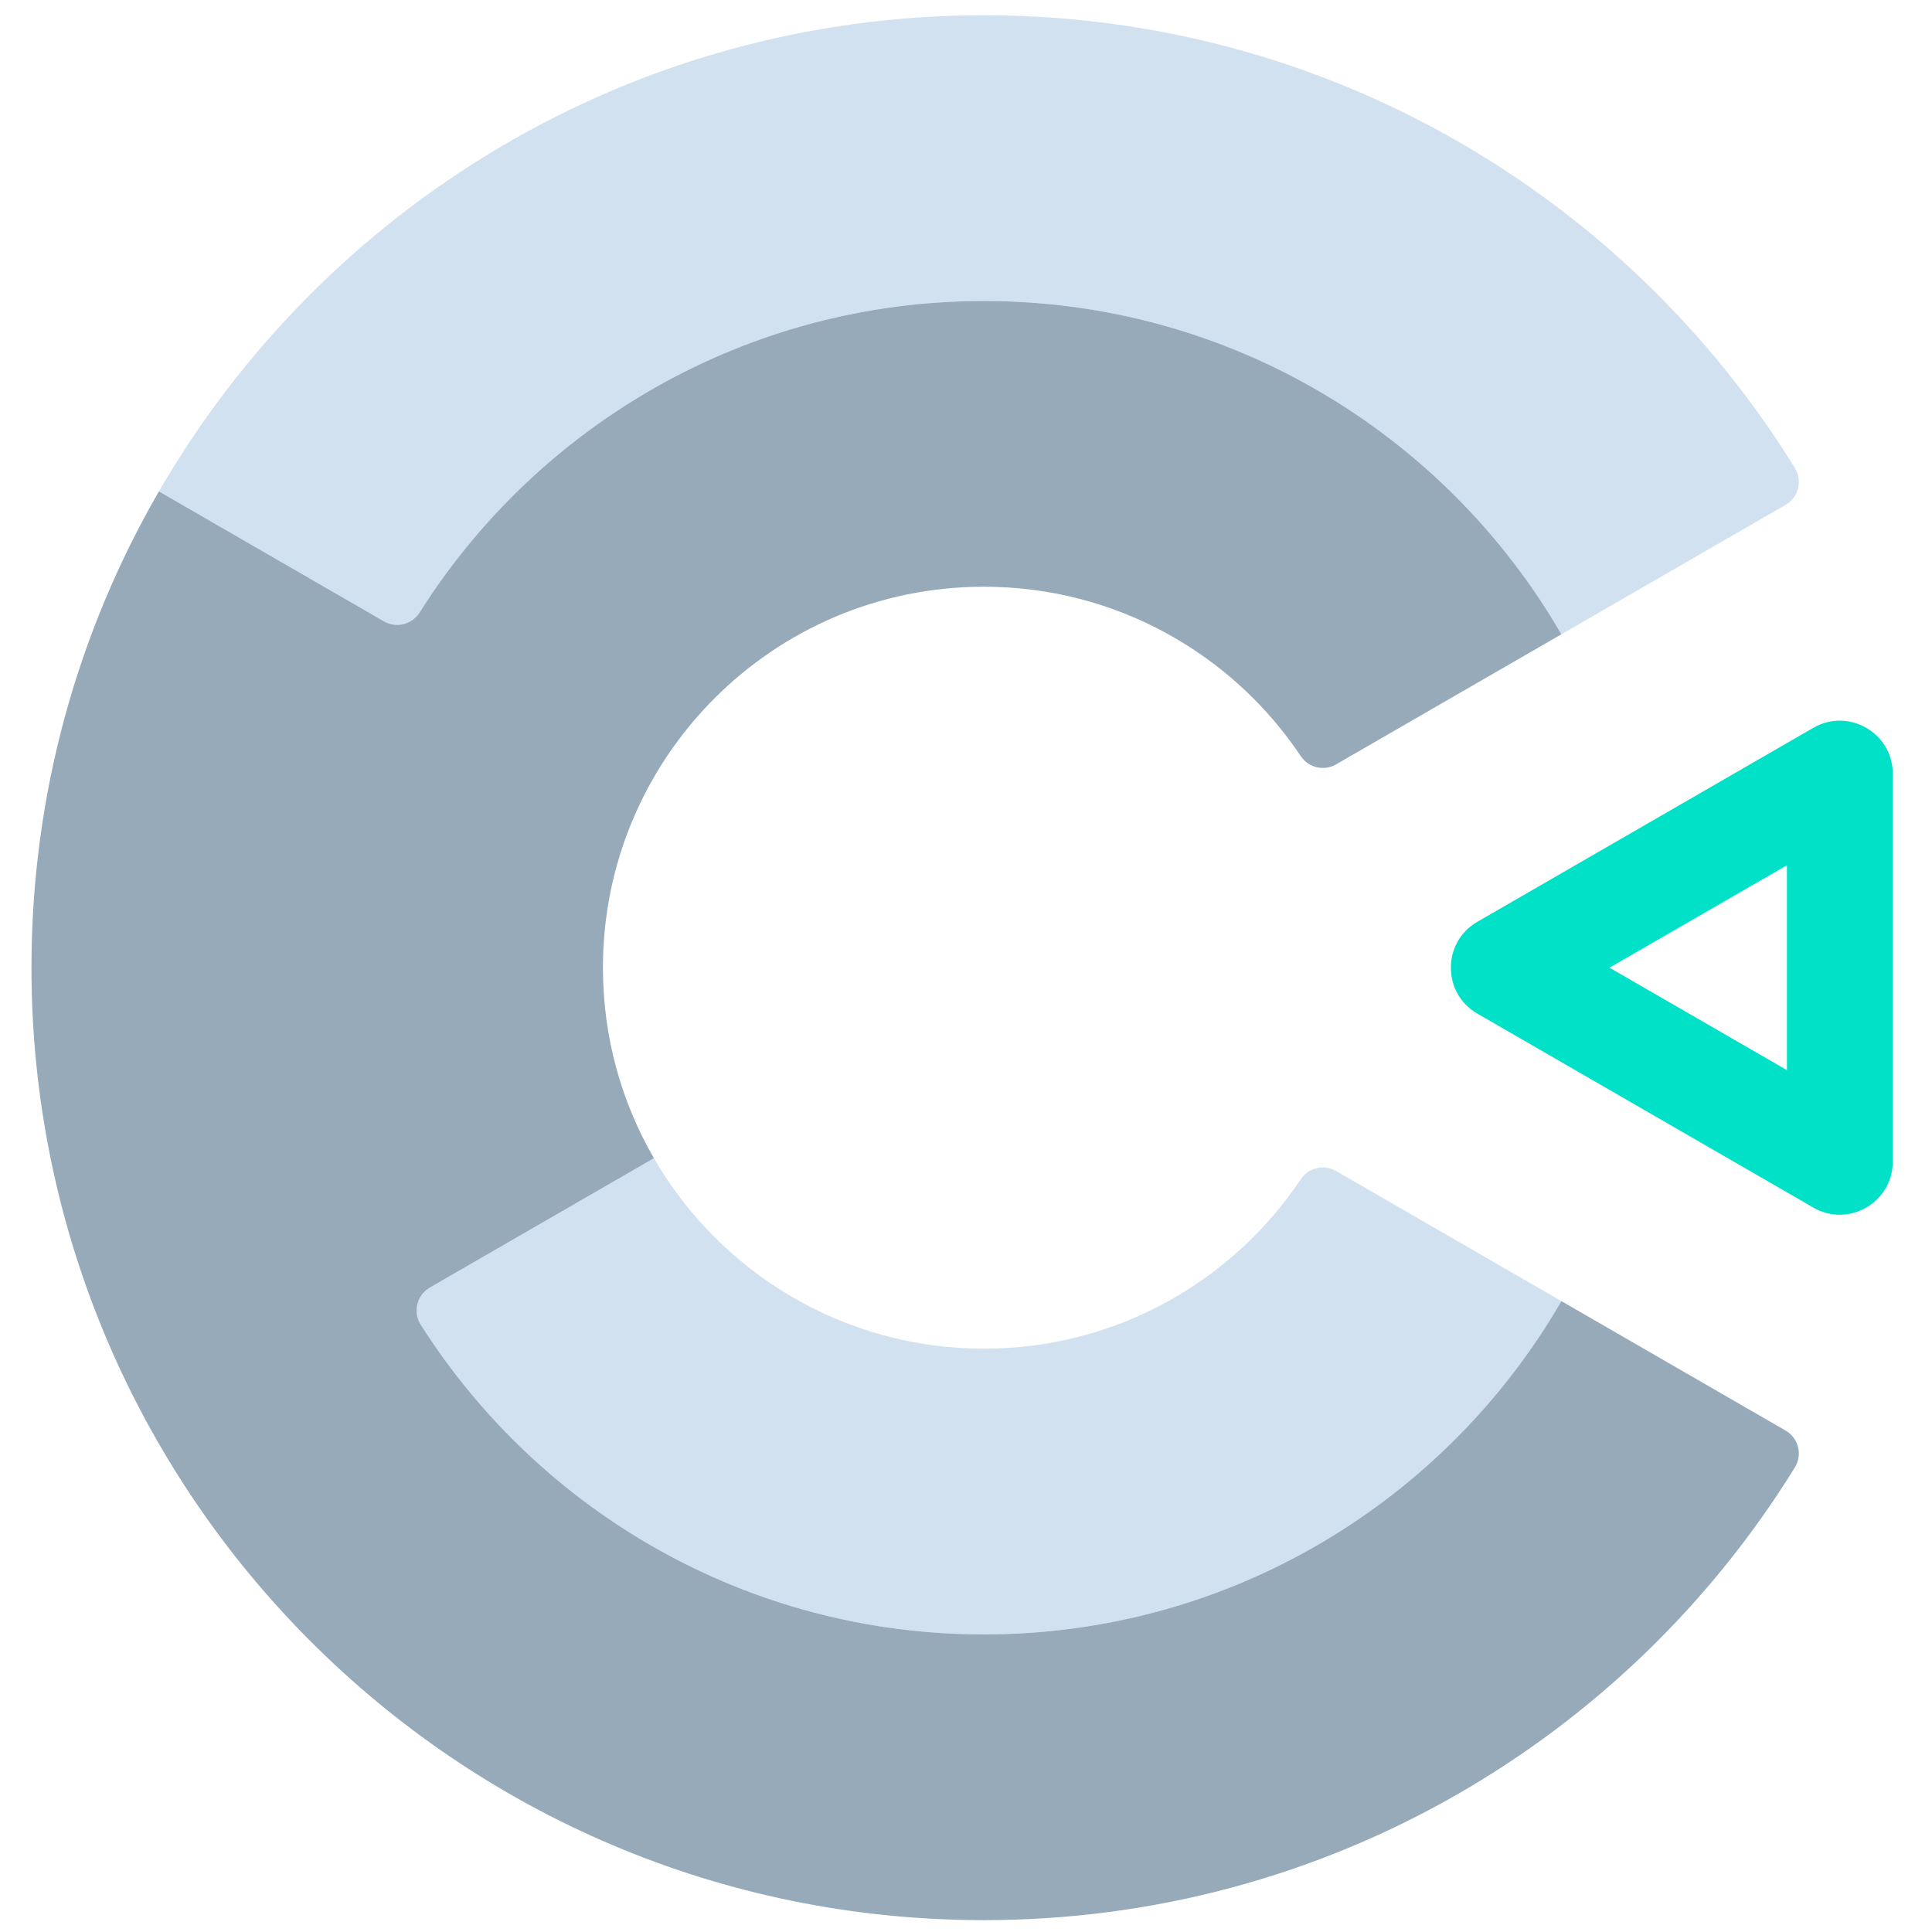
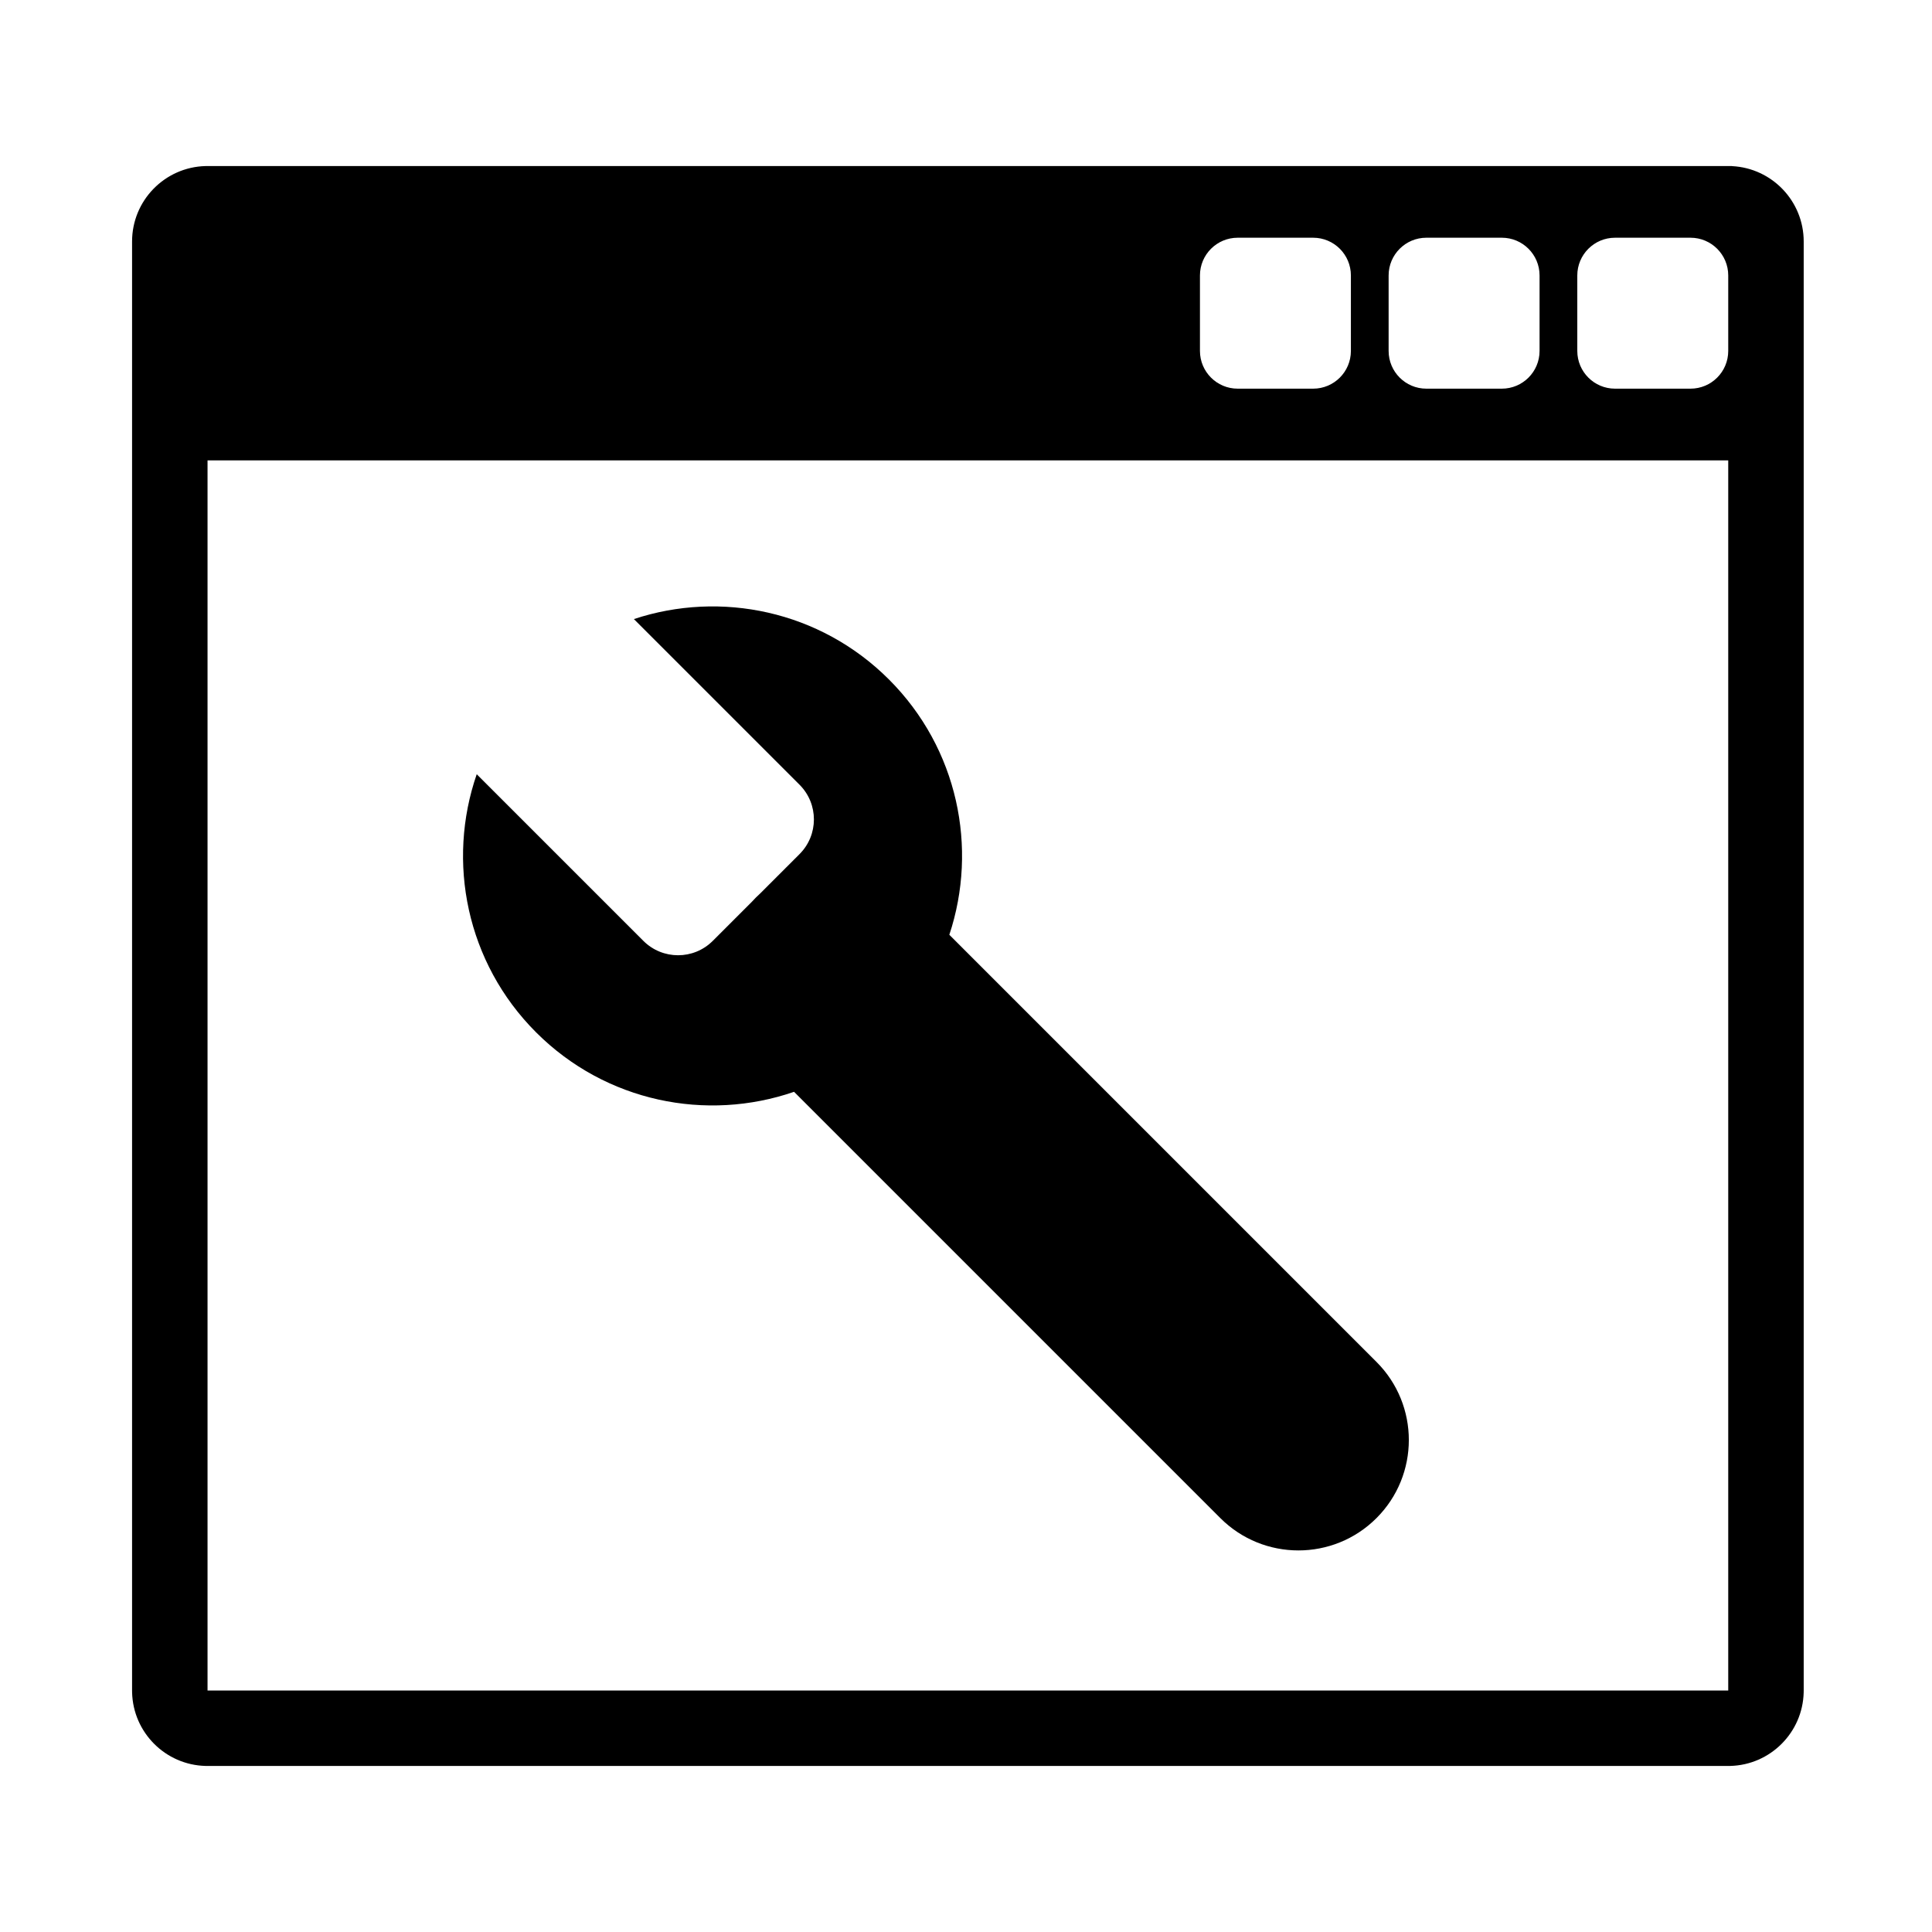
- <svg xmlns="http://www.w3.org/2000/svg" version="1.1" x="0px" y="0px" width="1700.79px" height="1700.79px" viewBox="499 379 690 690" enable-background="new 0 0 1700.79 1700.79" xml:space="preserve">
-   <g id="bg">
-     <g>
-       <g>
-         <path fill-rule="evenodd" clip-rule="evenodd" fill="#D2E1F0" d="M850.395,860.67     c-50.356,0-94.325-27.356-117.853-68.021l-80.03,46.204c-4.654,2.689-6.131,8.719-3.248,13.256     C691.501,918.596,765.796,962.717,850.395,962.717c88.126,0,165.071-47.875,206.243-119.036l-80.486-46.47     c-4.314-2.49-9.803-1.205-12.571,2.936C939.175,836.641,897.591,860.67,850.395,860.67     L850.395,860.67z M1136.721,559.296c4.614-2.663,6.11-8.619,3.312-13.151     c-59.915-97.03-167.225-161.694-289.639-161.694c-125.894,0-235.813,68.393-294.634,170.05     l80.377,46.406c4.398,2.539,10.002,1.149,12.711-3.146     c42.164-66.852,116.67-111.264,201.546-111.264c88.126,0,165.071,47.876,206.243,119.036     L1136.721,559.296z" />
-         <path fill-rule="evenodd" clip-rule="evenodd" fill="#96AAB9" d="M850.395,962.717     c-84.599,0-158.894-44.121-201.131-110.607c-2.877-4.53-1.4-10.57,3.248-13.256l80.03-46.204     c-11.581-20.017-18.21-43.255-18.21-68.042c0-74.785,60.558-136.062,136.062-136.062     c47.196,0,88.78,24.029,113.186,60.522c2.765,4.134,8.264,5.422,12.571,2.936l80.486-46.47     c-41.172-71.16-118.117-119.036-206.243-119.036c-84.876,0-159.382,44.412-201.546,111.264     c-2.706,4.291-8.318,5.682-12.711,3.146L555.761,554.5c-28.952,50.04-45.523,108.14-45.523,170.107     c0,186.965,151.395,340.158,340.157,340.158c122.414,0,229.724-64.664,289.639-161.695     c2.796-4.527,1.295-10.49-3.312-13.152l-80.083-46.237     C1015.466,914.842,938.521,962.717,850.395,962.717z" />
-       </g>
-       <path fill-rule="evenodd" clip-rule="evenodd" fill="#00E1C8" d="M1137.185,761.191v-73.168l-63.365,36.584    L1137.185,761.191L1137.185,761.191z M1026.575,708.242l120.059-69.316    c12.568-7.256,28.346,1.853,28.346,16.366v138.631c0,14.513-15.777,23.622-28.346,16.366    l-120.059-69.316C1014.027,733.728,1014.027,715.487,1026.575,708.242z" />
-     </g>
-   </g>
-   <g id="logo">
- </g>
+ <svg xmlns="http://www.w3.org/2000/svg" width="512" height="512" viewBox="0 0 512 512" fill="none">
+   <path d="M459 44.025C469.581 44.546 478 53.29 478 64V448L477.993 448.517C477.724 459.152 469.152 467.724 458.517 467.993L458 468H55L54.483 467.993C43.848 467.724 35.276 459.152 35.007 448.517L35 448V64C35 53.127 43.676 44.281 54.483 44.007L55 44H459V44.025ZM55 448H458V122H55V448ZM328 63C322.477 63 318 67.477 318 73V93C318 98.523 322.477 103 328 103H348C353.523 103 358 98.523 358 93V73C358 67.477 353.523 63 348 63H328ZM378 63C372.477 63 368 67.477 368 73V93C368 98.523 372.477 103 378 103H398C403.523 103 408 98.523 408 93V73C408 67.477 403.523 63 398 63H378ZM428 63C422.477 63 418 67.477 418 73V93C418 98.523 422.477 103 428 103H448C453.523 103 458 98.523 458 93V73C458 67.477 453.523 63 448 63H428Z" fill="currentColor" />
+   <path d="M170.503 249.345C175.58 254.421 183.811 254.421 188.888 249.345L199.278 238.954C199.616 238.579 199.965 238.211 200.326 237.851C200.687 237.49 201.055 237.14 201.43 236.802L211.887 226.346C216.963 221.269 216.963 213.038 211.887 207.961L167.988 164.062C190.971 156.45 217.303 161.788 235.59 180.074C253.889 198.374 259.219 224.729 251.583 247.724L364.785 360.926C376.213 372.354 376.213 390.882 364.785 402.31C353.358 413.737 334.83 413.736 323.402 402.309L210.436 289.342C187.275 297.328 160.563 292.078 142.074 273.59C123.573 255.088 118.327 228.351 126.337 205.179L170.503 249.345Z" fill="currentColor" />
</svg>
